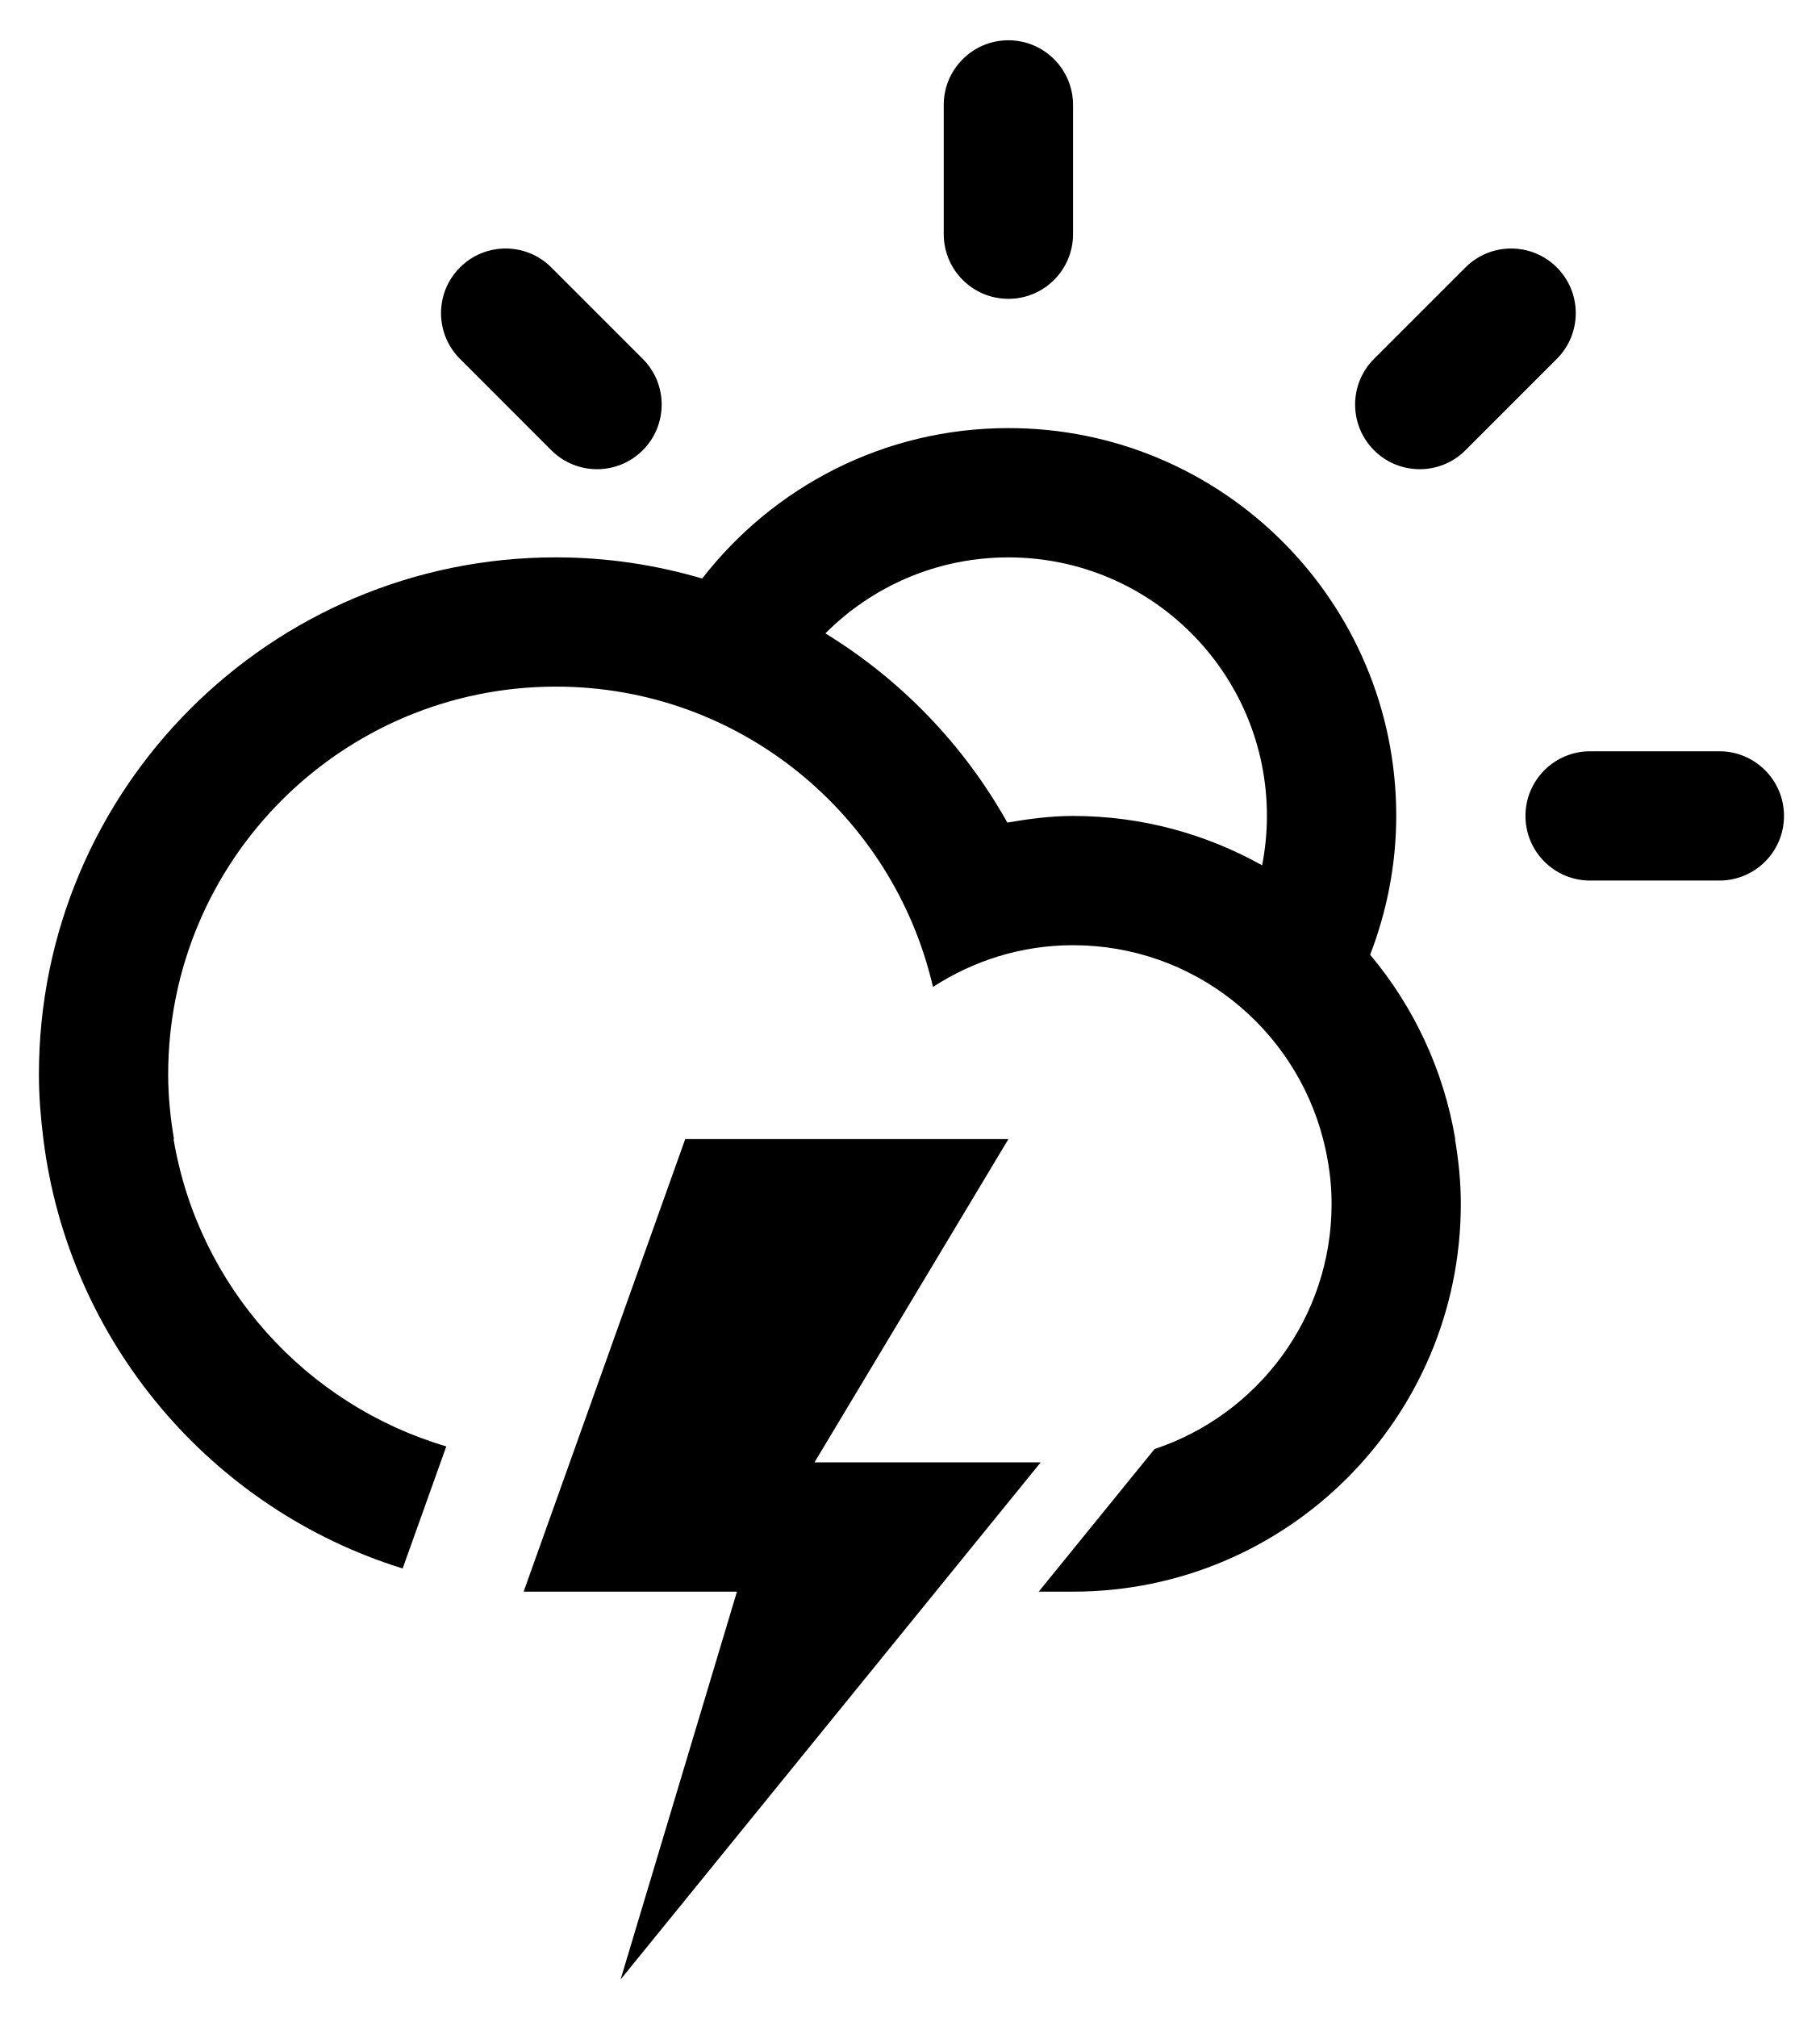
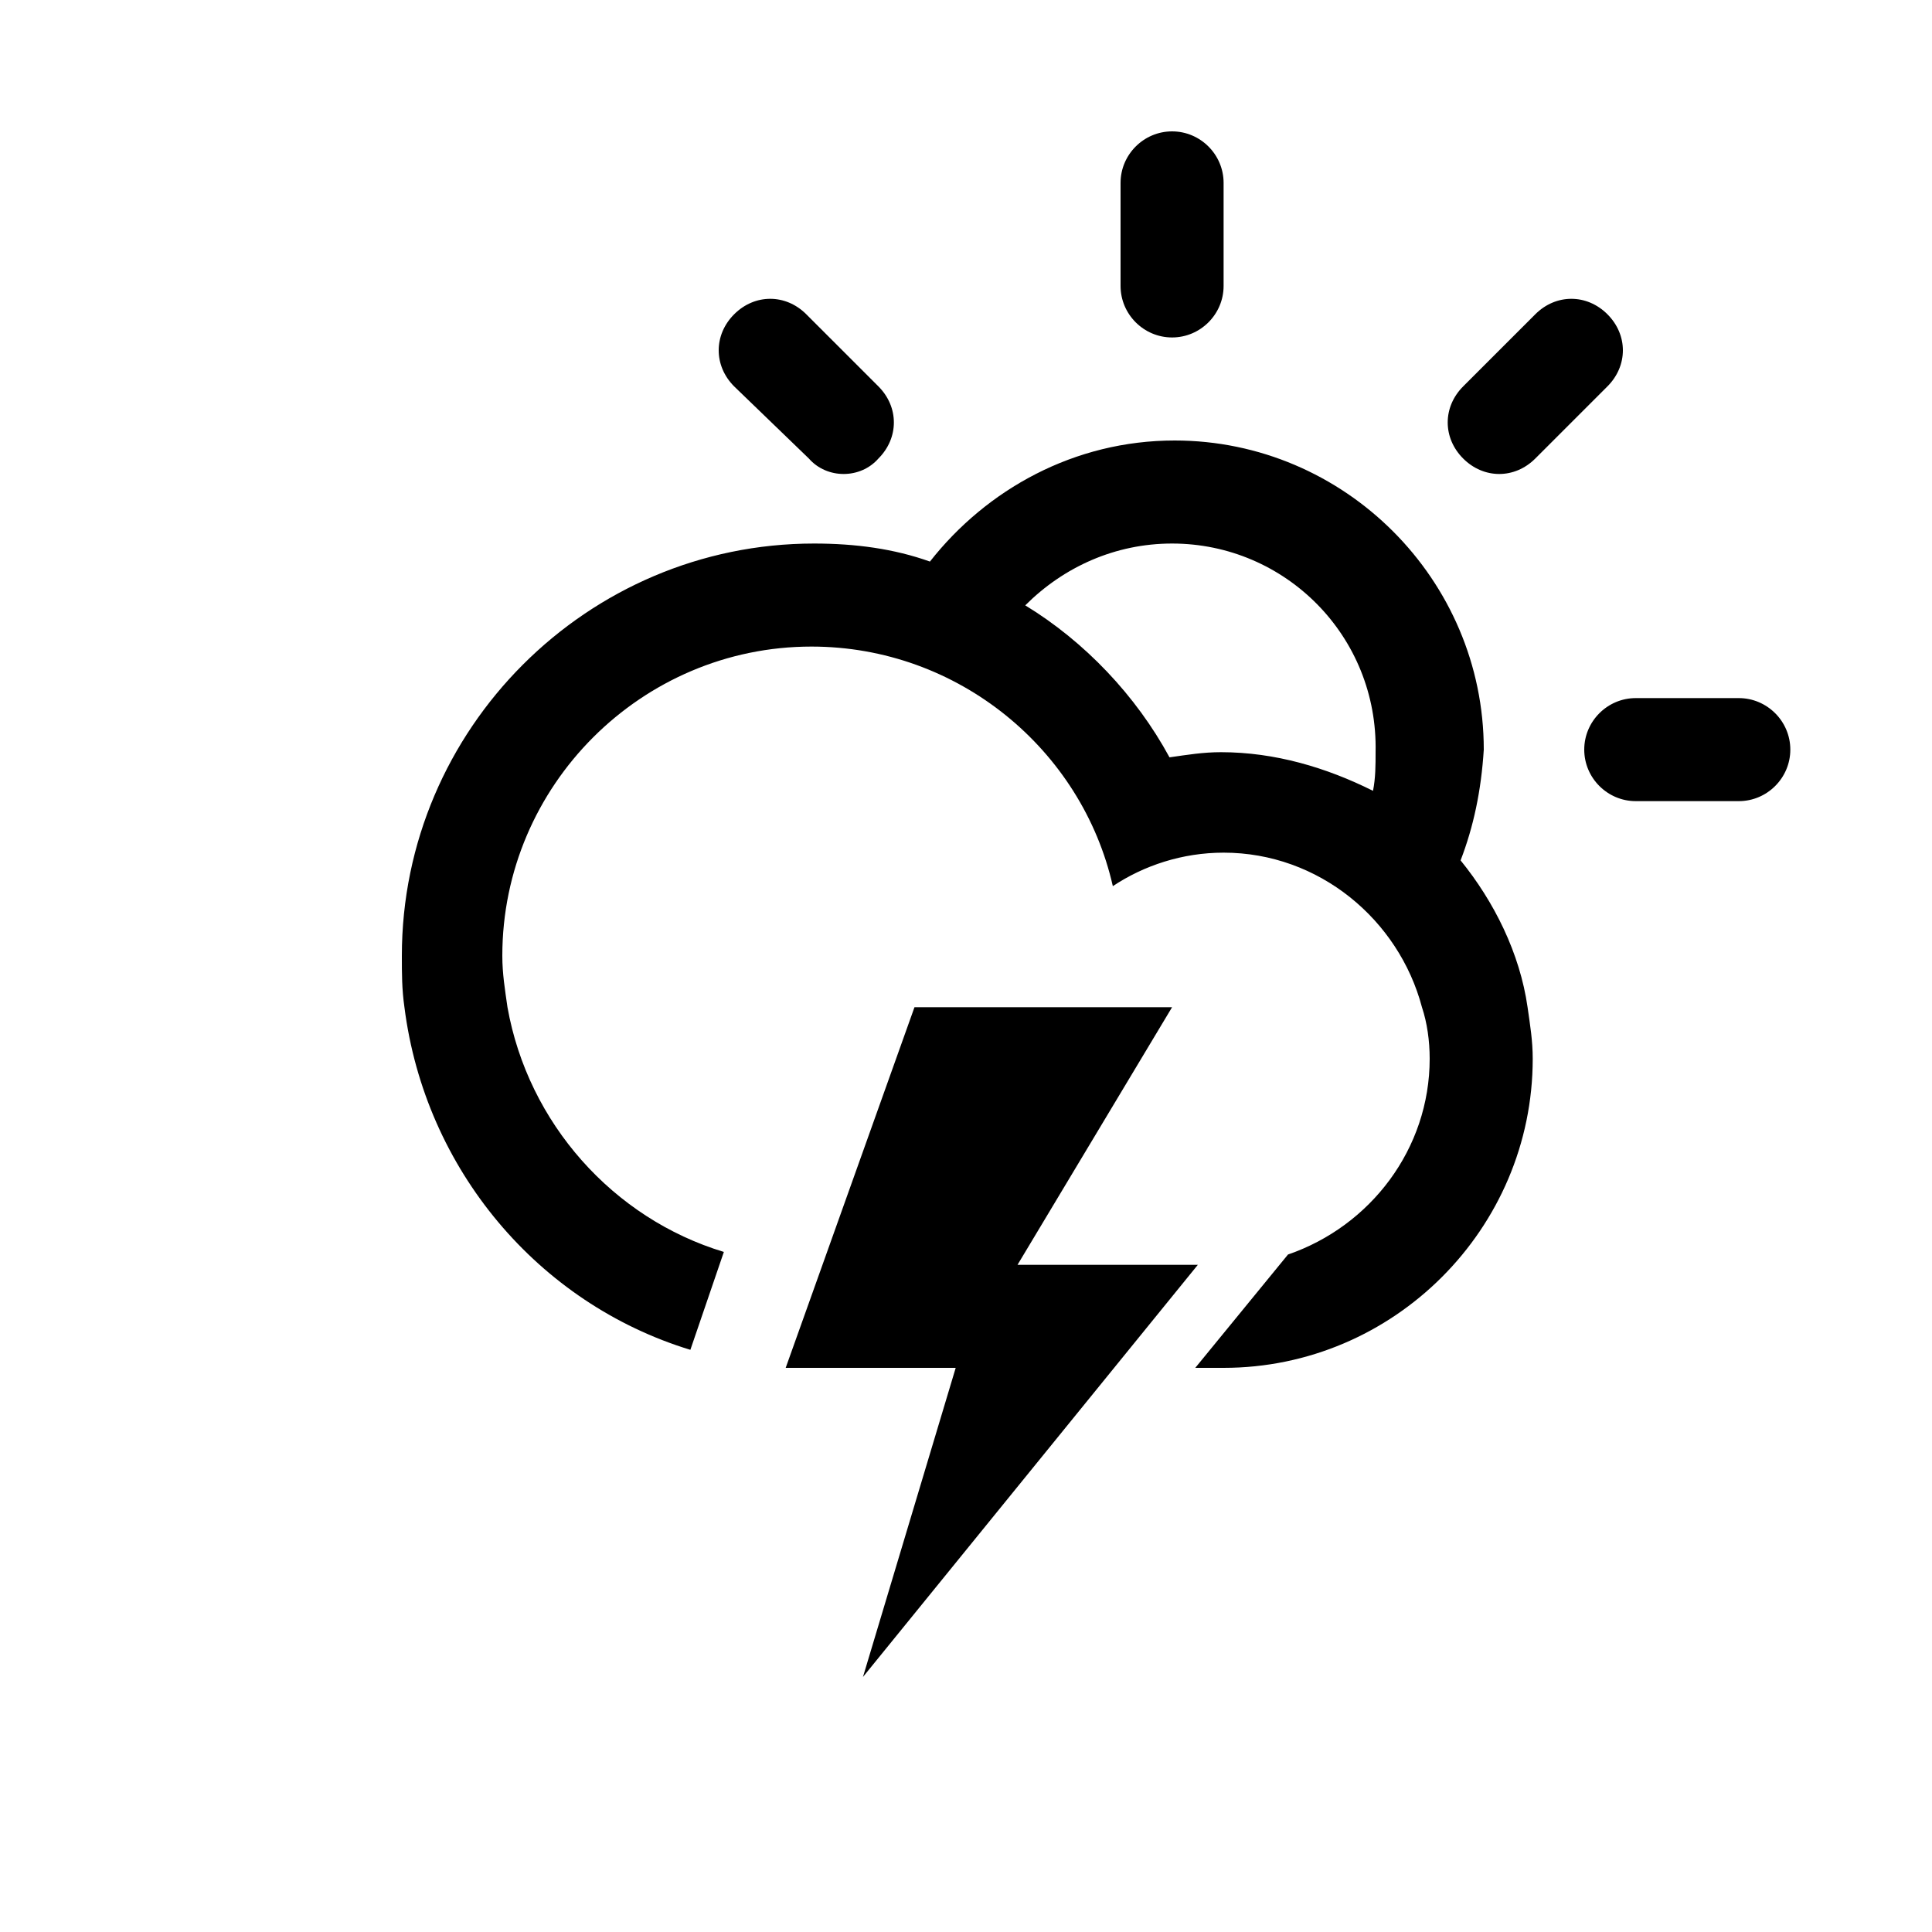
- <svg xmlns="http://www.w3.org/2000/svg" role="img" viewBox="26.80 16.40 56.30 62.40">
-   <path fill-rule="evenodd" d="M79.996 43.642h-3.999c-1.104 0-2-.895-2-2 0-1.104.896-2 2-2h3.999c1.104 0 2 .896 2 2 0 1.106-.895 2-2 2zM72.14 30.33c-.781.781-2.047.781-2.828 0s-.781-2.047 0-2.828l2.828-2.828c.781-.781 2.047-.781 2.828 0 .78.781.78 2.047 0 2.828L72.14 30.33zm-2.948 15.607c1.342 1.6 2.271 3.555 2.633 5.704h-.008c.109.652.18 1.318.18 2 0 6.627-5.372 12-11.998 12h-1.062l3.584-4.412c3.181-1.057 5.478-4.053 5.478-7.588 0-.691-.098-1.359-.263-2-.889-3.448-4.011-5.999-7.736-5.999-1.601 0-3.083.48-4.334 1.291-1.231-5.316-5.973-9.291-11.664-9.291-6.627 0-11.999 5.373-11.999 12 0 .682.07 1.348.181 1.999h-.014c.764 4.549 4.088 8.223 8.438 9.506l-1.35 3.777c-5.903-1.83-10.33-6.99-11.116-13.283-.082-.657-.138-1.321-.138-1.999 0-8.836 7.162-15.999 15.998-15.999 1.572 0 3.089.232 4.523.655 2.195-2.828 5.618-4.654 9.475-4.654 6.627 0 11.999 5.371 11.999 11.998-.001 1.516-.294 2.959-.807 4.295zM57.999 33.644c-2.212 0-4.215.898-5.662 2.351 2.34 1.435 4.285 3.451 5.629 5.853.664-.113 1.337-.205 2.033-.205 2.125 0 4.118.559 5.85 1.527.096-.494.149-1.004.149-1.527 0-4.418-3.581-7.999-7.999-7.999zm0-7.999c-1.104 0-2-.896-2-2v-3.999c0-1.104.896-2 2-2s2 .896 2 2v3.999c0 1.104-.895 2-2 2zM43.858 30.33l-2.827-2.828c-.781-.781-.781-2.047 0-2.828.78-.781 2.047-.781 2.827 0l2.828 2.828c.781.781.781 2.047 0 2.828-.78.781-2.046.781-2.828 0zM48 51.641h9.999l-5.999 10h6.999L46.001 77.639l3.6-11.998h-6.6l4.999-14z" clip-rule="evenodd" />
+ <svg xmlns="http://www.w3.org/2000/svg" version="1.1" id="Layer_1" x="0px" y="0px" viewBox="0 0 75 75" style="enable-background:new 0 0 75 75;" xml:space="preserve">
+   <style type="text/css">
+ 	.st0{fill-rule:evenodd;clip-rule:evenodd;}
+ </style>
+   <path class="st0" d="M67.5,31.1h-4c-1.1,0-2-0.9-2-2c0-1.1,0.9-2,2-2h4c1.1,0,2,0.9,2,2C69.5,30.2,68.6,31.1,67.5,31.1z M59.6,17.8  c-0.8,0.8-2,0.8-2.8,0s-0.8-2,0-2.8l2.8-2.8c0.8-0.8,2-0.8,2.8,0c0.8,0.8,0.8,2,0,2.8L59.6,17.8z M56.7,33.4L56.7,33.4  C58,35,59,37,59.3,39.1h0c0.1,0.7,0.2,1.3,0.2,2c0,6.6-5.4,12-12,12c-0.3,0-0.6,0-1.1,0l3.6-4.4c3.2-1.1,5.5-4.1,5.5-7.6  c0-0.7-0.1-1.4-0.3-2l0,0c-0.9-3.4-4-6-7.7-6c-1.6,0-3.1,0.5-4.3,1.3c-1.2-5.3-6-9.3-11.7-9.3c-6.6,0-12,5.4-12,12  c0,0.7,0.1,1.3,0.2,2h0c0.8,4.5,4.1,8.2,8.4,9.5l-1.3,3.8c-5.9-1.8-10.3-7-11.1-13.3l0,0c-0.1-0.7-0.1-1.3-0.1-2c0-8.8,7.2-16,16-16  c1.6,0,3.1,0.2,4.5,0.7c2.2-2.8,5.6-4.7,9.5-4.7c6.6,0,12,5.4,12,12C57.5,30.7,57.2,32.1,56.7,33.4z M45.5,21.1  c-2.2,0-4.2,0.9-5.7,2.4c2.3,1.4,4.3,3.5,5.6,5.9c0.7-0.1,1.3-0.2,2-0.2c2.1,0,4.1,0.6,5.9,1.5l0,0c0.1-0.5,0.1-1,0.1-1.5  C53.5,24.7,49.9,21.1,45.5,21.1z M45.5,13.1c-1.1,0-2-0.9-2-2v-4c0-1.1,0.9-2,2-2s2,0.9,2,2v4C47.5,12.2,46.6,13.1,45.5,13.1z   M31.4,17.8L28.5,15c-0.8-0.8-0.8-2,0-2.8c0.8-0.8,2-0.8,2.8,0l2.8,2.8c0.8,0.8,0.8,2,0,2.8C33.4,18.6,32.1,18.6,31.4,17.8z   M35.5,39.1h10l-6,10h7l-13,16l3.6-12h-6.6L35.5,39.1z" />
</svg>
